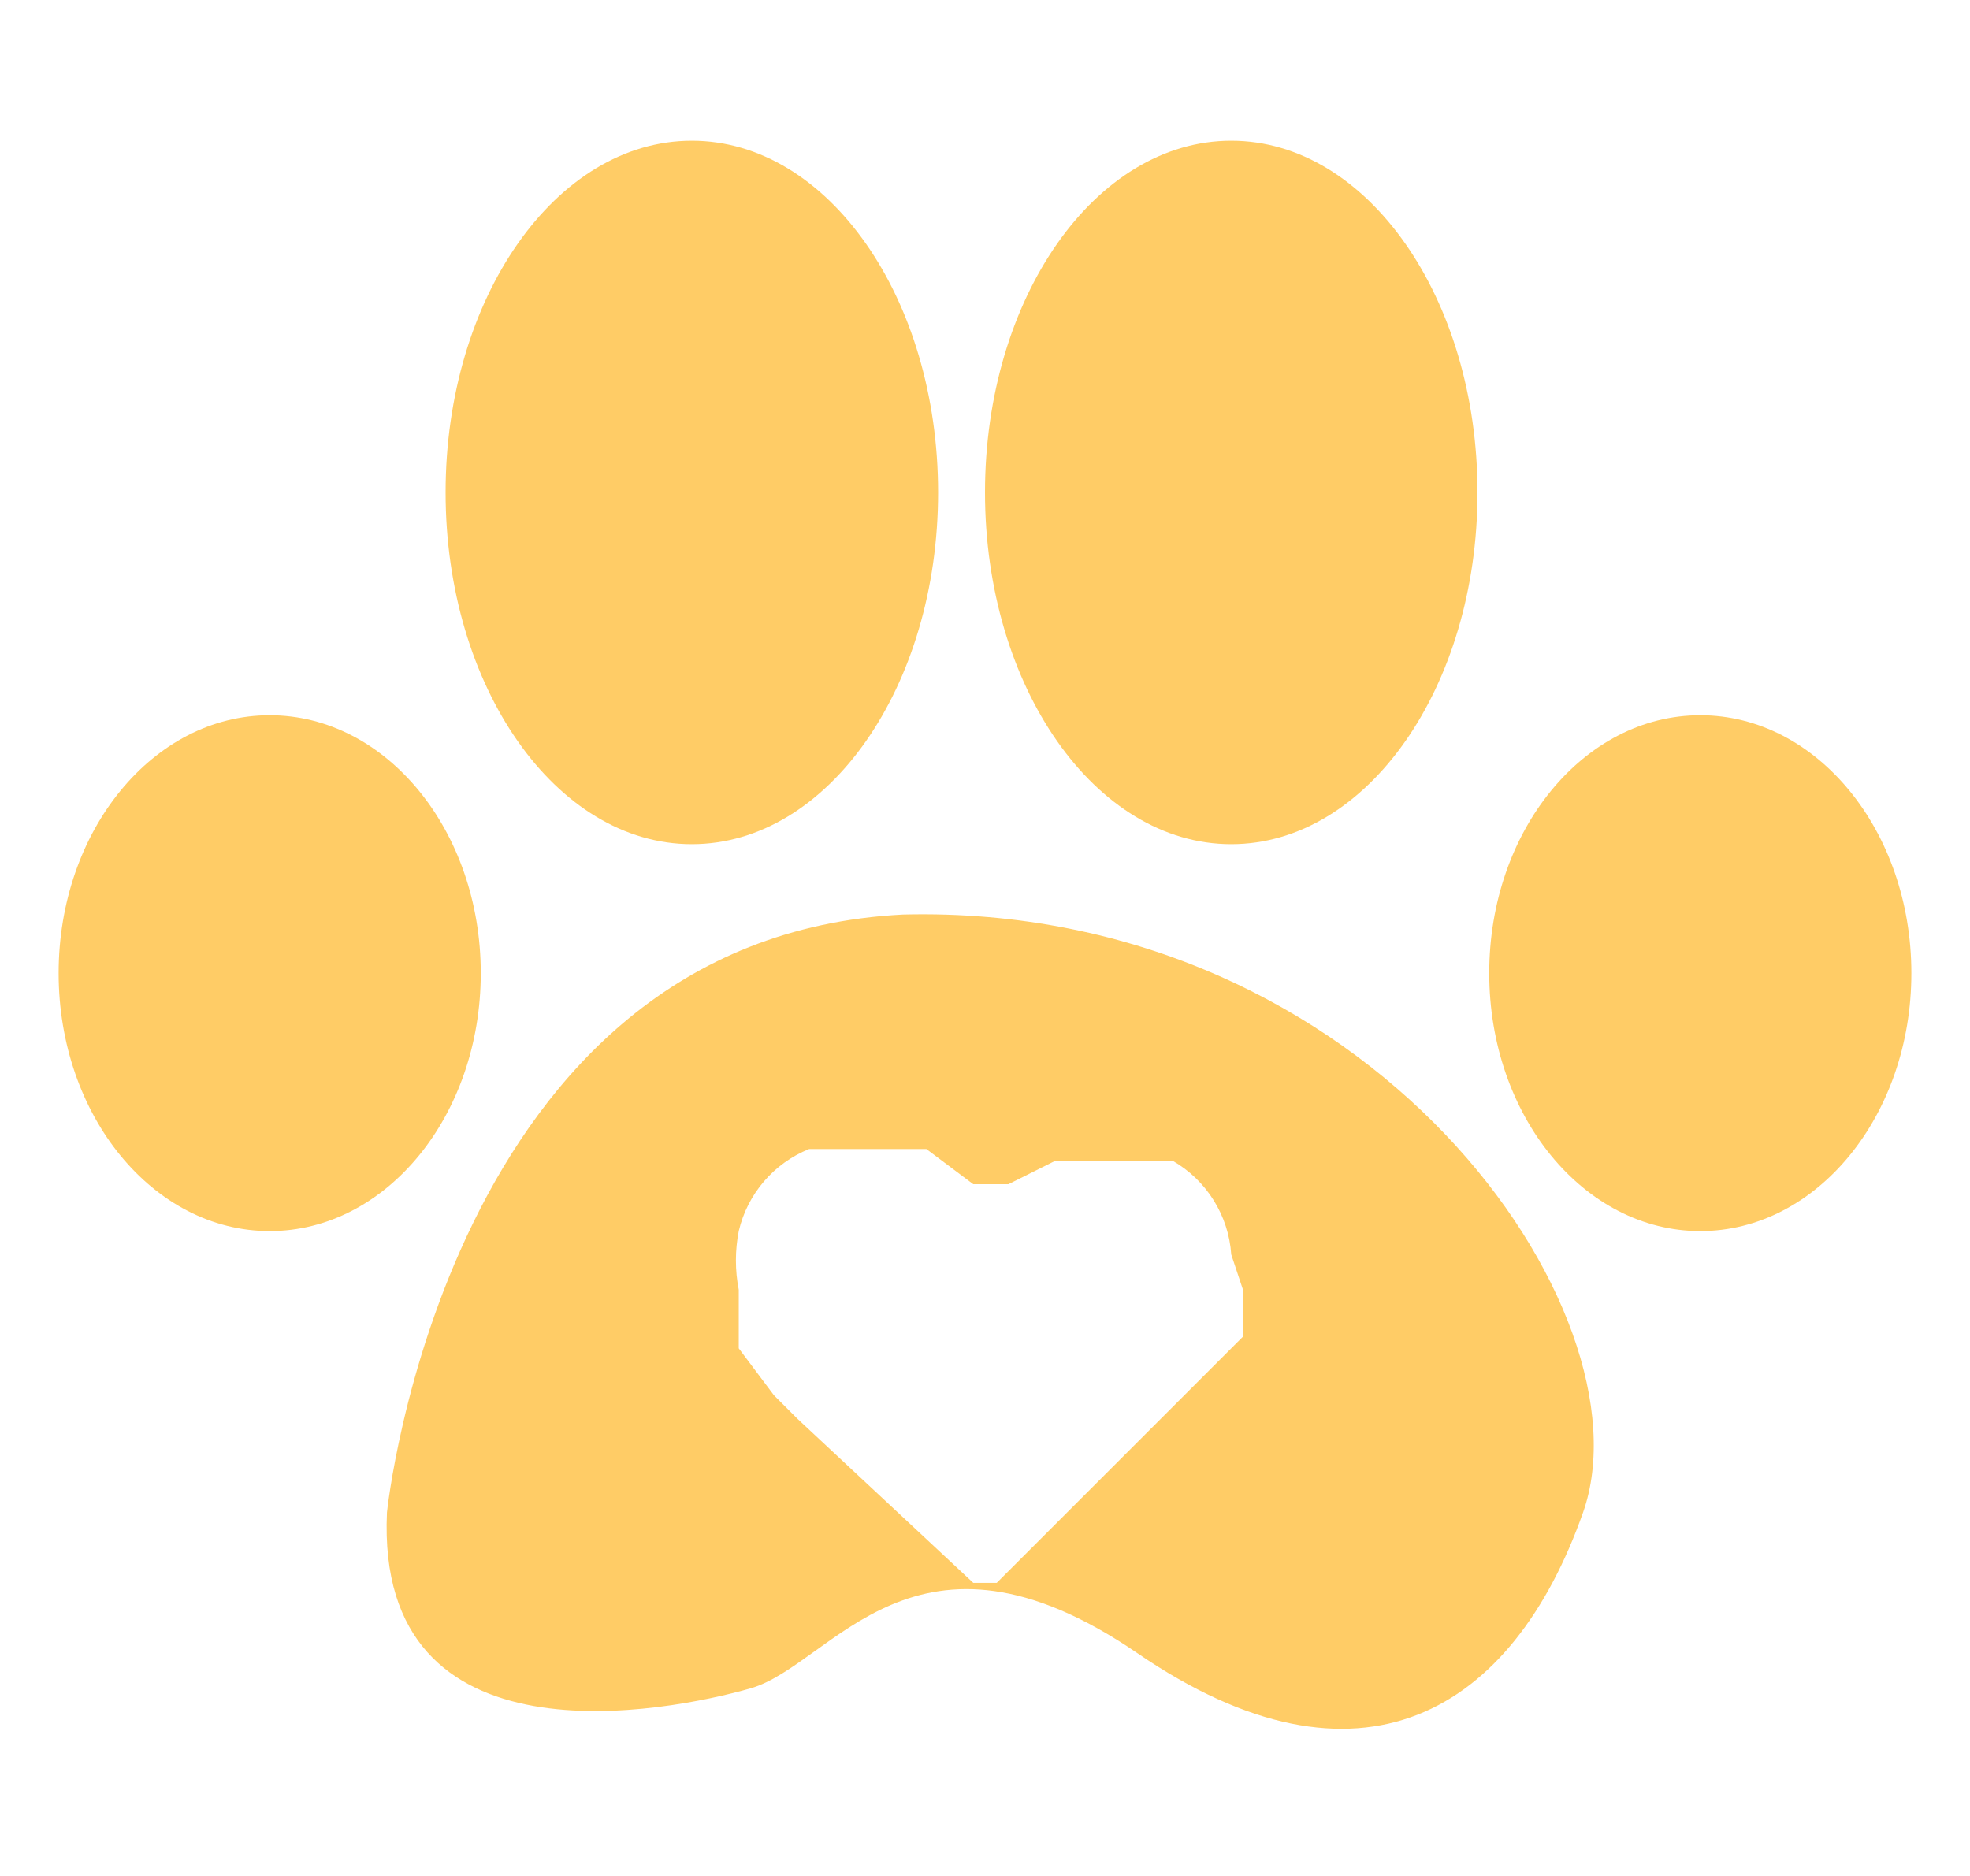
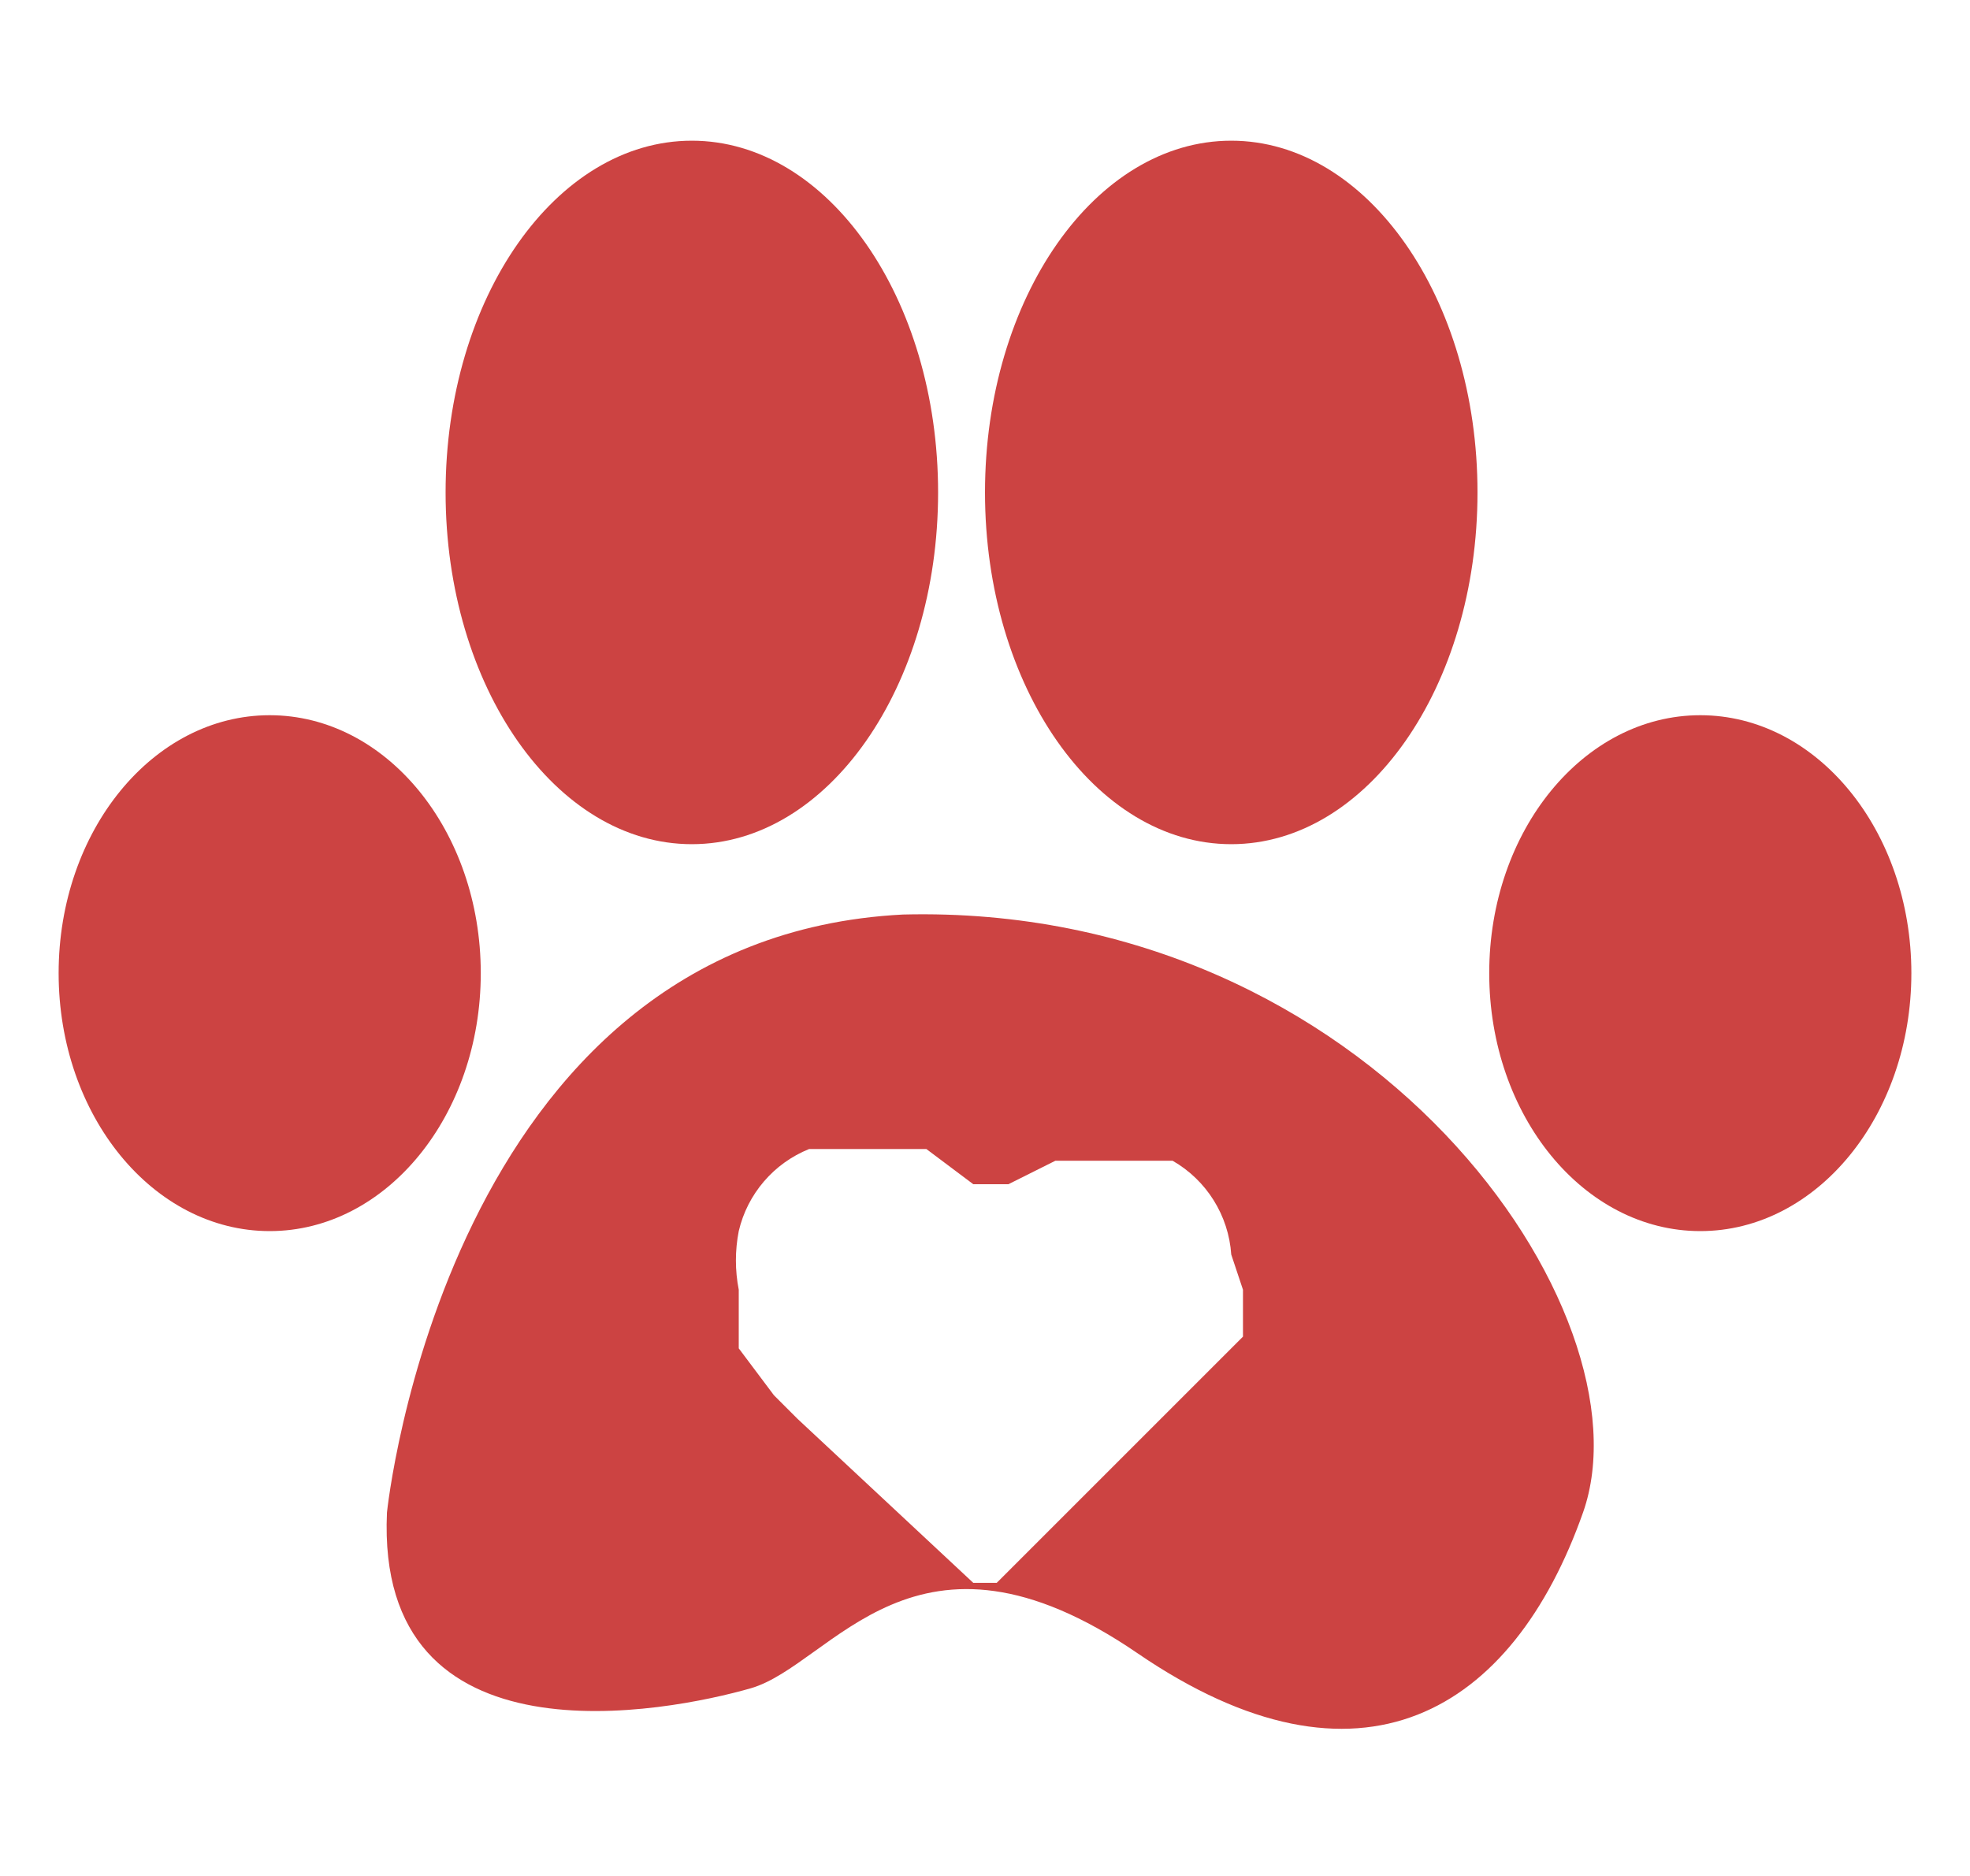
<svg xmlns="http://www.w3.org/2000/svg" width="16.8" height="16" data-name="Layer 1" viewBox="0 0 16.8 16">
-   <ellipse cx="2.3" cy="8.3" fill="#fc6" rx="1.8" ry="2.2" />
-   <ellipse cx="14.5" cy="8.3" fill="#fc6" rx="1.8" ry="2.2" />
-   <ellipse cx="5.9" cy="4.2" fill="#fc6" rx="2.1" ry="3" />
-   <ellipse cx="10.5" cy="4.2" fill="#fc6" rx="2.1" ry="3" />
-   <path fill="#fc6" d="M7.7 7.8c-3.9.2-4.4 5.1-4.4 5.1-.1 2.2 2.4 1.7 3.1 1.5s1.4-1.6 3.3-.3 3.2.5 3.8-1.2-1.8-5.2-5.8-5.1zm2.9 3.2v.4l-.6.6-1.5 1.5h-.2l-1.5-1.4-.2-.2-.3-.4V11a1.3 1.3 0 0 1 0-.5 1 1 0 0 1 .6-.7h1l.4.3h.3l.4-.2h1a1 1 0 0 1 .5.8z" />
+   <ellipse cx="2.3" cy="8.3" fill="#cc4342" rx="1.8" ry="2.2" />
+   <ellipse cx="14.5" cy="8.3" fill="#cc4342" rx="1.8" ry="2.2" />
+   <ellipse cx="5.9" cy="4.2" fill="#cc4342" rx="2.1" ry="3" />
+   <ellipse cx="10.5" cy="4.2" fill="#cc4342" rx="2.1" ry="3" />
+   <path fill="#cc4342" d="M7.7 7.8c-3.9.2-4.4 5.1-4.4 5.1-.1 2.2 2.4 1.7 3.1 1.5s1.4-1.6 3.3-.3 3.2.5 3.8-1.2-1.8-5.2-5.8-5.1zm2.9 3.2v.4l-.6.6-1.5 1.5h-.2l-1.5-1.4-.2-.2-.3-.4V11a1.3 1.3 0 0 1 0-.5 1 1 0 0 1 .6-.7h1l.4.3h.3l.4-.2h1a1 1 0 0 1 .5.8z" />
</svg>
